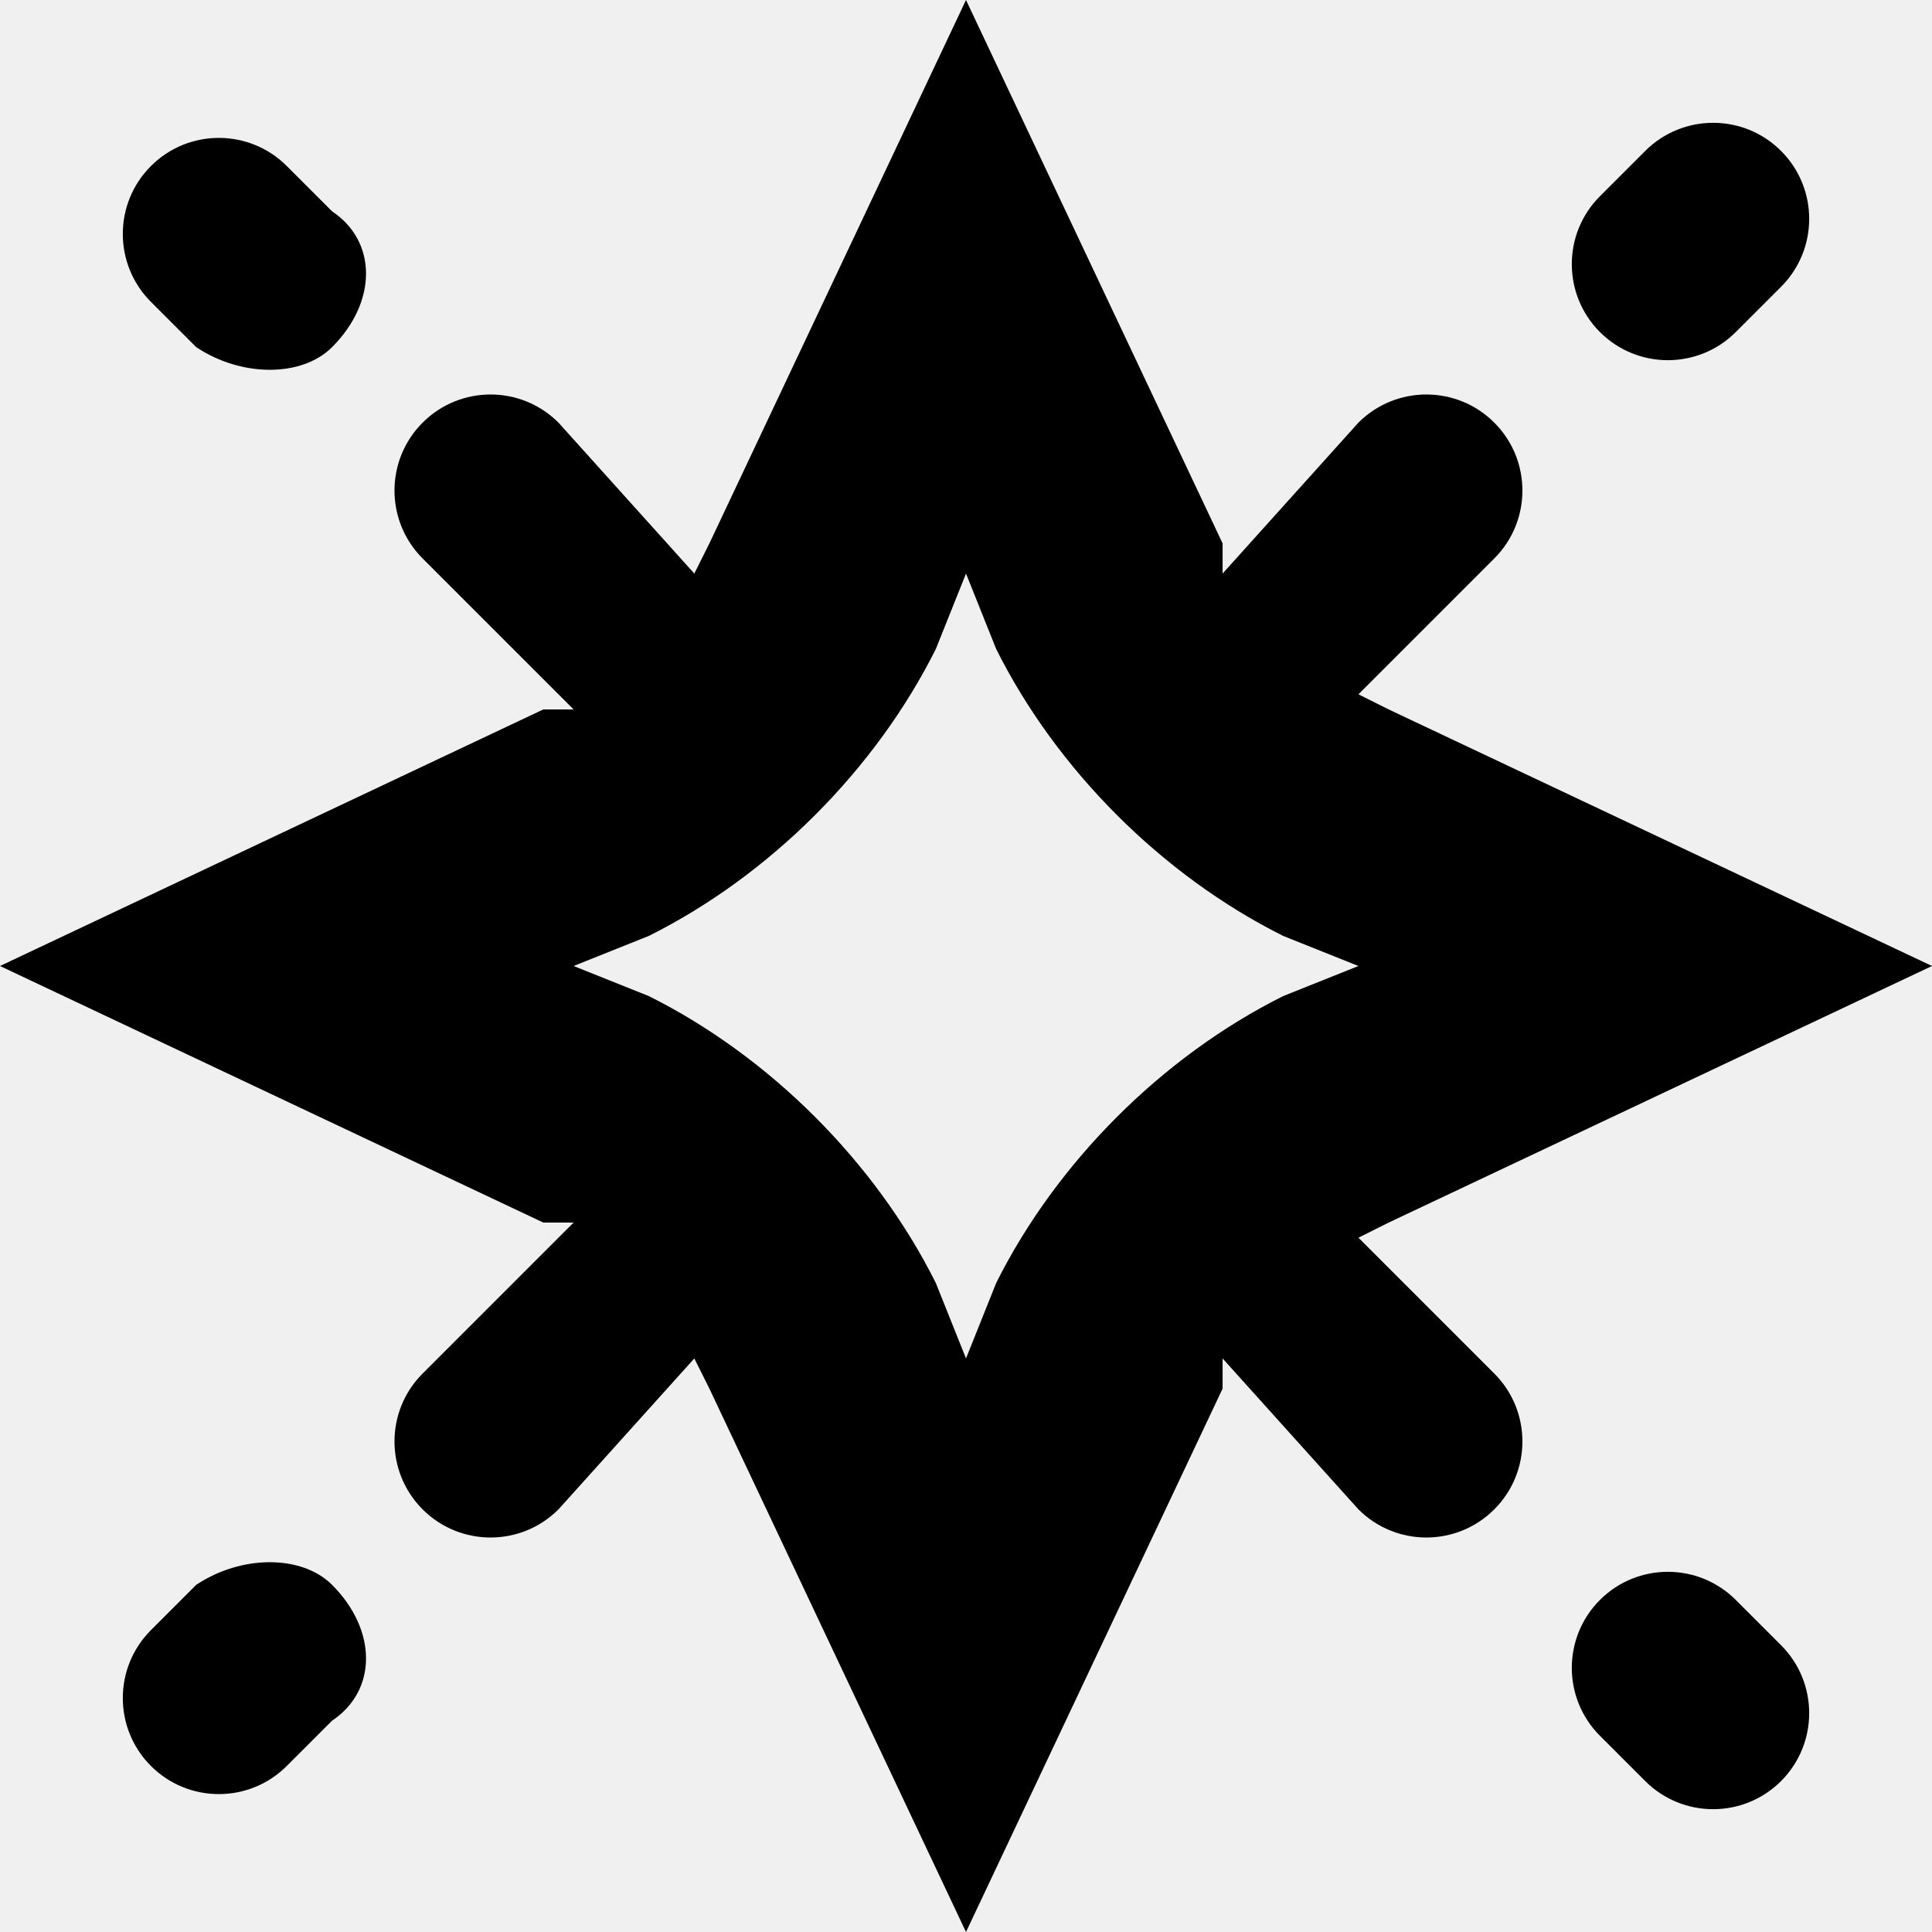
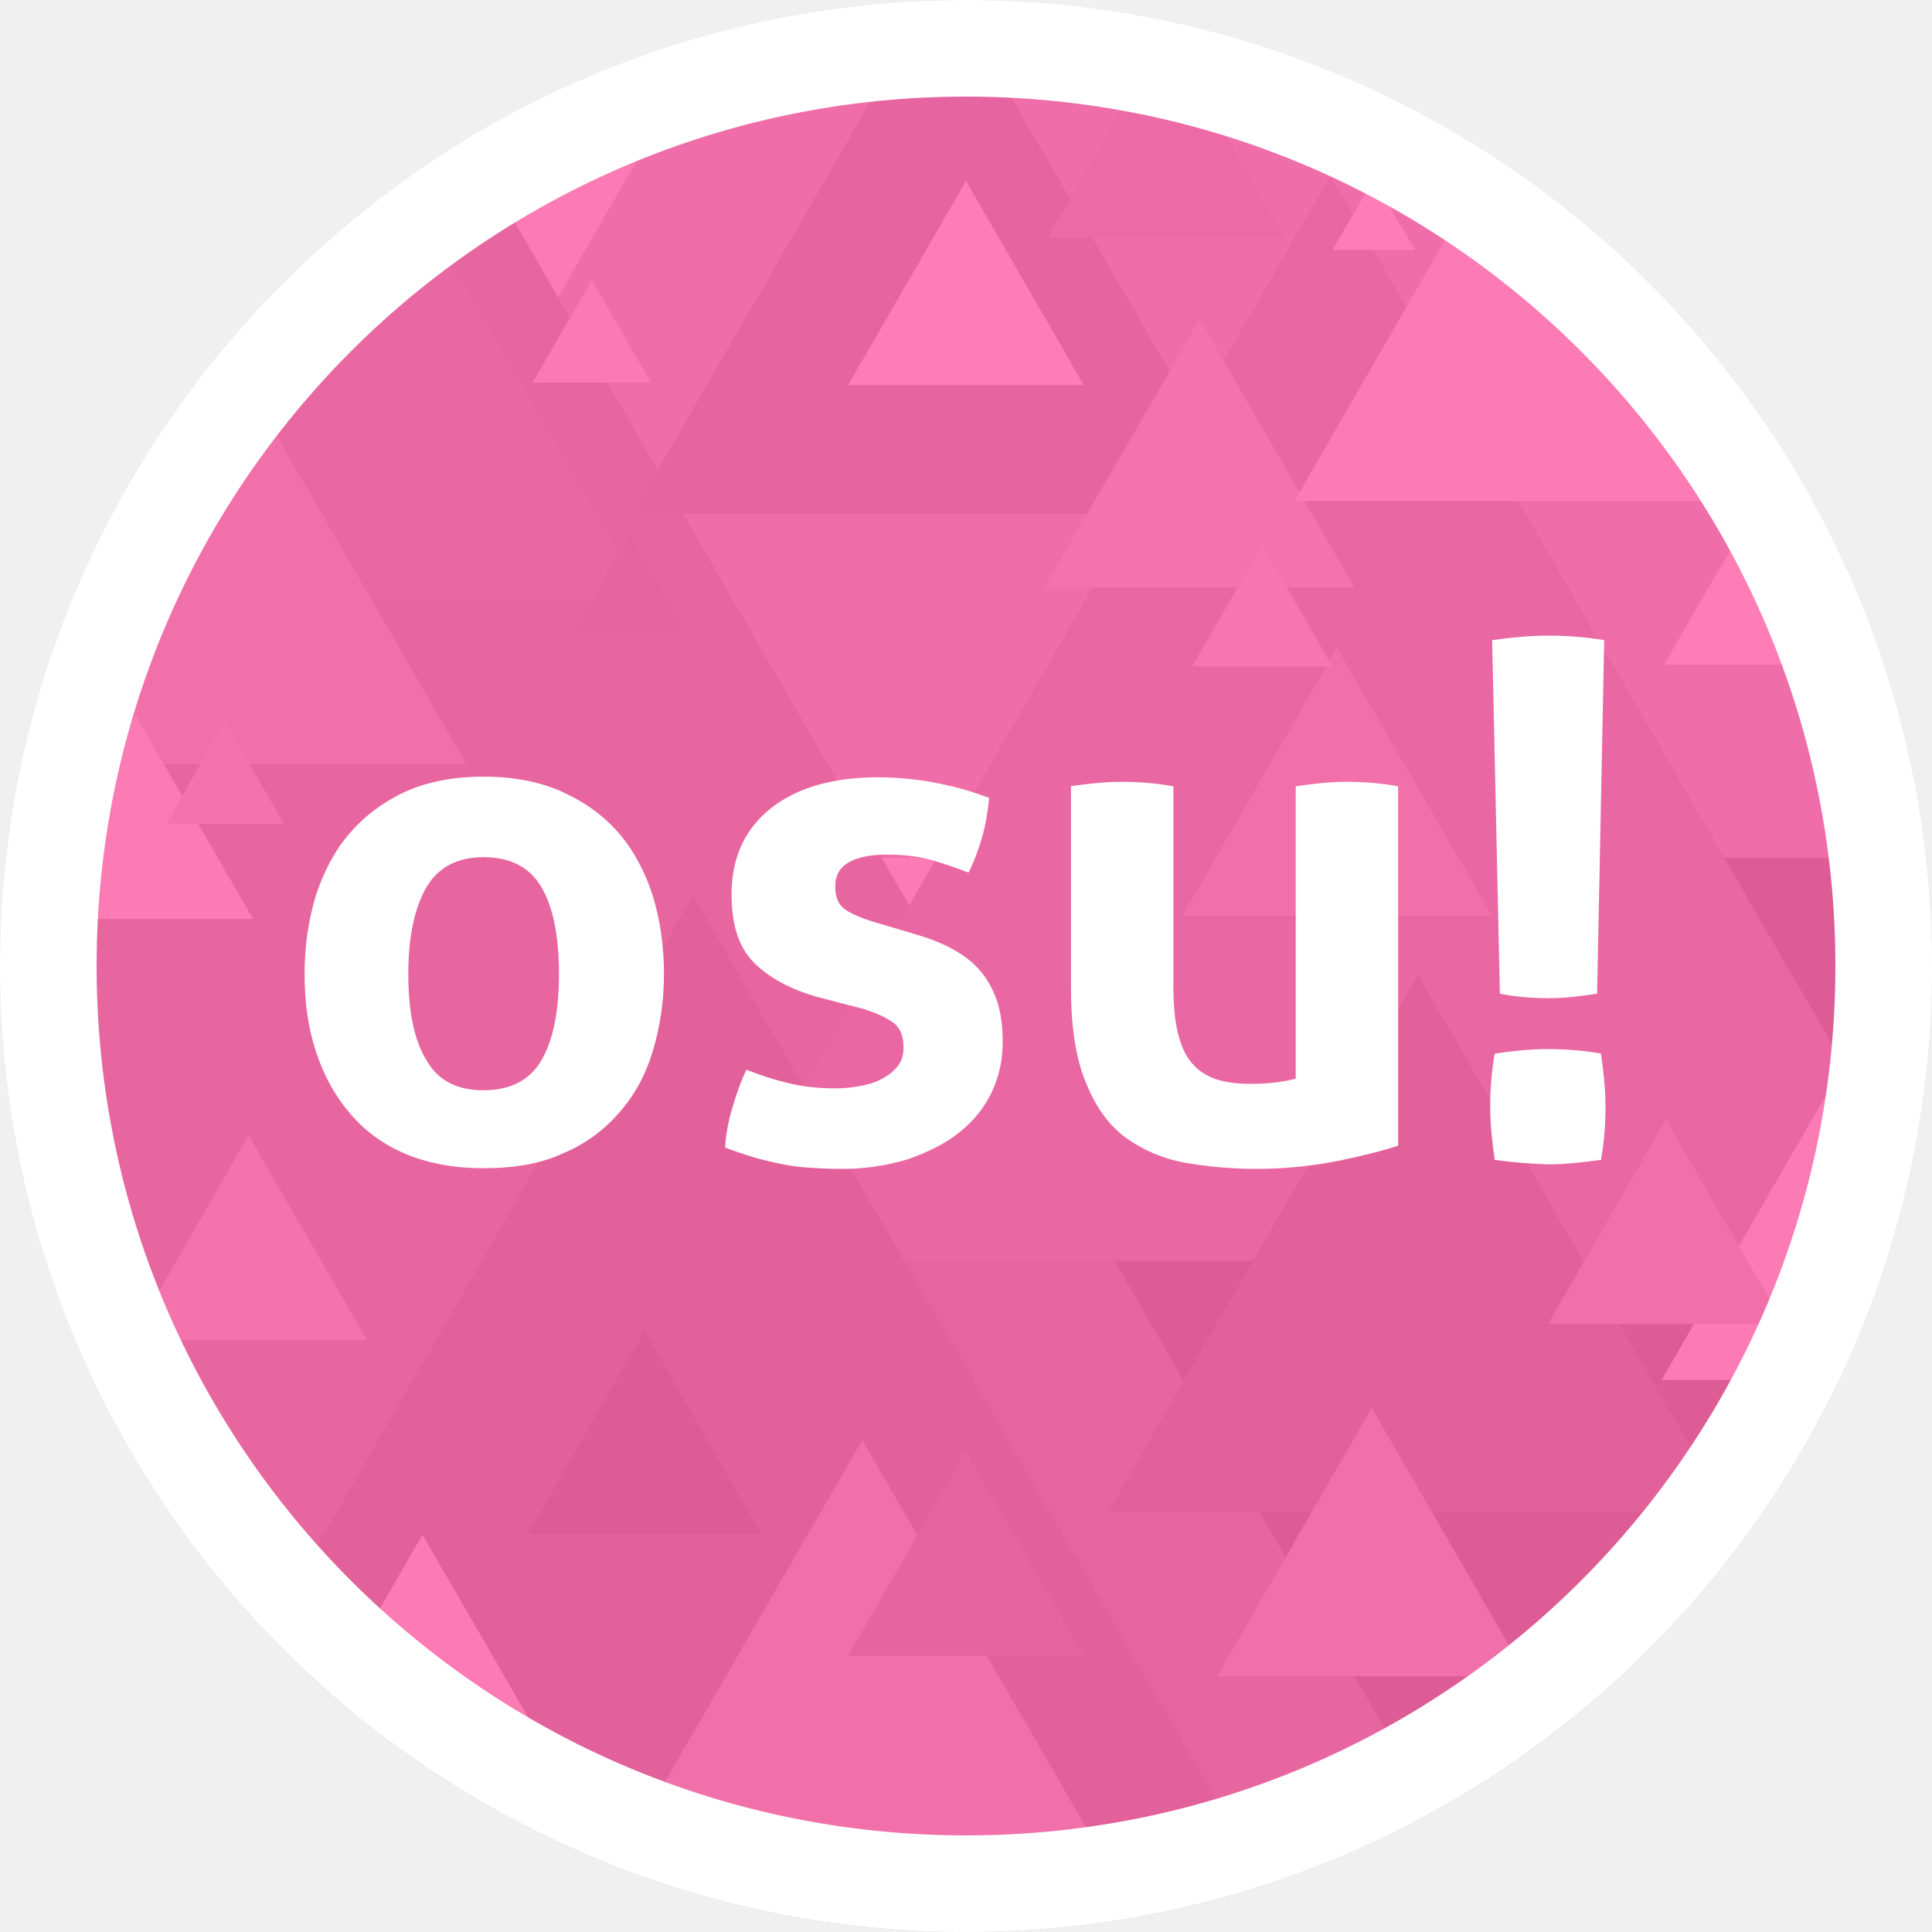
- <svg xmlns="http://www.w3.org/2000/svg" viewBox="0 0 128 128">
-   <path fill-rule="evenodd" d="M81 36 64 0 47 36l-1 2-9-10a6 6 0 0 0-9 9l10 10h-2L0 64l36 17h2L28 91a6 6 0 1 0 9 9l9-10 1 2 17 36 17-36v-2l9 10a6 6 0 1 0 9-9l-9-9 2-1 36-17-36-17-2-1 9-9a6 6 0 1 0-9-9l-9 10v-2Zm-17 2-2 5c-4 8-11 15-19 19l-5 2 5 2c8 4 15 11 19 19l2 5 2-5c4-8 11-15 19-19l5-2-5-2c-8-4-15-11-19-19l-2-5Z" clip-rule="evenodd" />
-   <path d="M118 19a6 6 0 0 0-9-9l-3 3a6 6 0 1 0 9 9l3-3Zm-96 4c-2 2-6 2-9 0l-3-3a6 6 0 1 1 9-9l3 3c3 2 3 6 0 9Zm0 82c-2-2-6-2-9 0l-3 3a6 6 0 1 0 9 9l3-3c3-2 3-6 0-9Zm96 4a6 6 0 0 1-9 9l-3-3a6 6 0 1 1 9-9l3 3Z" />
-   <style>path{fill:#000}@media (prefers-color-scheme:dark){path{fill:#fff}}</style>
+ <svg xmlns="http://www.w3.org/2000/svg" xmlns:xlink="http://www.w3.org/1999/xlink" viewBox="25 25 300 300">
+   <style>.st1{opacity:.15}.st3{fill:#f1f1f2}.st4{fill:#231f20}.st5{fill:#808184}.st8{fill:#59595c}.st9{fill:#a7a8ab}.st10{fill:#6d6e70}.st11{fill:#221f1f}.st12{fill:#404041}.st13{fill:#58595b}.st14{fill:#bbbdbf}.st15{fill:#fff}.st16{fill:#a6a8ab}</style>
+   <circle cx="175" cy="175" r="143.7" fill="#f6a" />
+   <g class="st1" id="Triangles">
+     <defs>
+       <circle id="a" class="st1" cx="175" cy="175" r="150" />
+     </defs>
+     <clipPath id="b">
+       <use xlink:href="#a" overflow="visible" />
+     </clipPath>
+     <g clip-path="url(#b)">
+       <path class="st3" d="M-81.2 336.9 175-106.9l256.2 443.8z" />
+       <path class="st4" d="M68.8 443.7 325 0l256.2 443.7z" />
+       <path class="st5" d="m-409.8 363.4 256.2-443.7 256.2 443.7z" />
+       <path d="m61.4 158.2 256.2-443.8 256.2 443.8z" fill="#929497" />
+       <path d="M-222.4 380 33.8-63.7 290 380z" fill="#636466" />
+       <path class="st8" d="m-100.1 646.9 256.2-443.8 256.2 443.8z" />
+       <path class="st9" d="m-164.9 147.2 97.3-168.5 97.3 168.5zm81.5 376.6 97.3-168.5 97.3 168.5z" />
+       <path class="st10" d="m134.3 220.8 97.3-168.5 97.3 168.5z" />
+       <path class="st9" d="M298.7 485.7 396 317.2l97.2 168.5z" />
+       <path class="st8" d="m108.4 621.4 48.6-84.2 48.7 84.2z" />
+       <path class="st11" d="m278.7 305.9 48.6-84.2 48.6 84.2zM46.2 400l97.3-168.5L240.8 400z" />
+       <path class="st5" d="M108.8-86.6 36.5 38.6h194.6L158.8-86.6zm213.2 0-23.6 40.9h97.3L372-86.6z" />
+       <path class="st12" d="M35.3 332.5 132.6 164l97.3 168.5z" />
+       <path class="st5" d="m236.1 369.2 97.2-168.5 97.3 168.5z" />
+       <path class="st8" d="m-51.9 428.8 48.1-83.3 48.1 83.3z" />
+       <path class="st13" d="m123.2 104.8 48.1-83.3 48.1 83.3z" />
+       <path class="st11" d="m283 90.2 48.1-83.3 48.1 83.3z" />
+       <path class="st5" d="m-61.9 331.6 24.1-41.7 24 41.7z" />
+       <path class="st8" d="m132.5 621.6 24-41.7 24.1 41.7zm84.2-156 24-41.7 24 41.7z" />
+       <path class="st12" d="m197.1 259.7 48.1-83.3 48.1 83.3z" />
+       <path class="st3" d="m283 239.3 48.1-83.3 48.1 83.3z" />
+       <path class="st9" d="M-49.5 78.8-1.4-4.5l48.1 83.3zm-48.4 146.6 48.1-83.3 48.1 83.3z" />
+       <path class="st5" d="m288.2-20 24-41.6L336.3-20z" />
+       <path class="st14" d="m187.2 116.2 24.1-41.6 24 41.6z" />
+       <path class="st15" d="m231.9 63.8 6.4-11 6.4 11z" />
+       <path class="st10" d="M28.9 117.8 77 34.5l48.1 83.3z" />
+       <path class="st16" d="m110.8 331.9 48.1-83.3 48.1 83.3z" />
+       <path class="st4" d="m107 263.1 18.1-31.4 18 31.4z" />
+       <path class="st9" d="m214 285.3 24-41.7 24.1 41.7zm-5.4-118.1 24-41.6 24.1 41.6z" />
+       <path class="st3" d="m226 102.8 48.1-83.3 48 83.3z" />
+       <path class="st16" d="m1.2 143.6 48.1-83.3 48.1 83.3z" />
+       <path class="st8" d="m14 272.2 18.3-31.8 18.3 31.8z" />
+       <path class="st16" d="m265.4 230.6 18.3-31.8 18.3 31.8z" />
+       <path class="st15" d="M156.7 84.8 175 53.1l18.3 31.7z" />
+       <path class="st13" d="m156.7 282.1 18.3-31.8 18.3 31.8z" />
+       <path class="st8" d="m-19.7 88 18.3-31.8L17 88zm258.1 272.2 18.3-31.7 18.3 31.7z" />
+       <path class="st5" d="m307.5 135.6 18.3-31.8 18.3 31.8z" />
+       <path class="st14" d="m45.3 233.1 18.3-31.8L82 233.1z" />
+       <path class="st3" d="m72.3 295.1 18.3-31.8 18.4 31.8zM27.6 167.7 46 136l18.3 31.7z" />
+       <path class="st8" d="m113.7 123.7 9.1-15.8 9.2 15.8z" />
+       <path class="st14" d="m50.8 152.9 9.1-15.8 9.2 15.8z" />
+       <path d="m107.7 84.4 9.2-15.9 9.2 15.9z" fill="#e6e7e8" />
+       <path class="st11" d="m69 360.2 18.3-31.7 18.3 31.7z" />
+       <path class="st8" d="m112.2 419.2 18.3-31.8 18.3 31.8zm404.5-131.1 18.4-31.8 18.3 31.8z" />
+       <path class="st5" d="M187.7 61.9 206 30.1l18.4 31.8z" />
+       <path class="st15" d="m283.4 128.2 18.3-31.7 18.3 31.7z" />
+       <path class="st8" d="m316.6 622.1 9.2-15.9 9.2 15.9z" />
+       <path class="st9" d="m262.4 411.2 9.2-15.8 9.1 15.8z" />
+       <path class="st8" d="m577.5 394.4 9.2-15.9 9.2 15.9z" />
+       <path class="st5" d="m-97.4 339.9 18.3-31.7 18.4 31.7zm375.1-24.4 18.4-31.8 18.3 31.8z" />
+       <path class="st9" d="m286.9 268.6 9.2-15.9 9.1 15.9z" />
+       <path d="m210.1 128.5 10.9-18.9 10.9 18.9z" fill="#d0d2d3" />
+       <path class="st5" d="M94.9-41.1 104-57l9.2 15.9z" />
+       <path class="st8" d="M386.7 121.9 405 90.2l18.4 31.7zM463 336.8l9.2-15.9 9.2 15.9z" />
+     </g>
+   </g>
+   <path class="st15" d="M100.1 206.4c-4.7 0-8.8-.8-12.3-2.3-3.5-1.5-6.4-3.7-8.6-6.4-2.3-2.7-4-5.9-5.2-9.6-1.2-3.7-1.7-7.6-1.7-11.9 0-4.3.6-8.3 1.7-12 1.2-3.7 2.9-7 5.2-9.7 2.3-2.7 5.2-4.9 8.6-6.5 3.5-1.6 7.6-2.4 12.3-2.4s8.8.8 12.3 2.4c3.5 1.6 6.4 3.7 8.8 6.5 2.3 2.7 4 6 5.2 9.7 1.1 3.7 1.7 7.7 1.7 12s-.6 8.2-1.7 11.9c-1.1 3.7-2.8 6.9-5.2 9.6-2.3 2.7-5.2 4.9-8.8 6.4-3.4 1.6-7.6 2.3-12.3 2.3zm0-12.1c4.2 0 7.2-1.6 9-4.7 1.8-3.1 2.7-7.6 2.7-13.4 0-5.8-.9-10.3-2.7-13.4-1.8-3.1-4.8-4.7-9-4.7-4.1 0-7.1 1.6-8.9 4.7-1.8 3.1-2.8 7.6-2.8 13.4 0 5.8.9 10.3 2.8 13.4 1.8 3.2 4.8 4.7 8.9 4.7zm51.8-14.5c-4.2-1.2-7.5-3-9.8-5.3-2.4-2.4-3.5-5.9-3.5-10.6 0-5.7 2-10.1 6.1-13.4 4.1-3.2 9.6-4.8 16.7-4.8a49.13 49.13 0 0 1 17.2 3.2c-.2 1.9-.5 4-1.1 6.1-.6 2.1-1.3 3.9-2.1 5.5-1.8-.7-3.8-1.4-5.9-2-2.2-.6-4.5-.8-6.8-.8-2.5 0-4.5.4-5.9 1.2-1.4.8-2.1 2-2.1 3.8 0 1.6.5 2.8 1.5 3.5 1 .7 2.4 1.3 4.3 1.9l6.4 1.9c2.1.6 4 1.3 5.7 2.2 1.7.9 3.1 1.9 4.3 3.2 1.2 1.3 2.1 2.8 2.8 4.7.7 1.9 1 4.2 1 6.8 0 2.8-.6 5.3-1.7 7.7a17.6 17.6 0 0 1-5 6.2c-2.2 1.8-4.9 3.1-8 4.2a35 35 0 0 1-10.7 1.5c-1.8 0-3.4-.1-4.9-.2-1.5-.1-2.9-.3-4.3-.6s-2.7-.6-4.1-1c-1.3-.4-2.8-.9-4.4-1.5.1-2 .5-4.1 1.1-6.1.6-2.1 1.3-4.1 2.2-6 2.5 1 4.8 1.7 7 2.2 2.2.5 4.5.7 6.9.7 1 0 2.2-.1 3.4-.3 1.2-.2 2.4-.5 3.4-1s1.9-1.1 2.6-1.9c.7-.8 1.1-1.8 1.1-3.1 0-1.8-.5-3.1-1.6-3.9-1.1-.8-2.6-1.5-4.5-2.1l-7.3-1.9zm39.3-32.7c2.7-.4 5.3-.7 8-.7 2.6 0 5.3.2 8 .7v30.7c0 3.1.2 5.6.7 7.6.5 2 1.2 3.6 2.2 4.7 1 1.2 2.3 2 3.8 2.5s3.3.7 5.3.7c2.8 0 5.1-.3 7-.8v-45.4c2.7-.4 5.3-.7 7.9-.7 2.6 0 5.3.2 8 .7v55.8c-2.4.8-5.6 1.6-9.5 2.4a65.33 65.33 0 0 1-23.3.3c-3.5-.6-6.6-1.9-9.3-3.8-2.7-1.9-4.8-4.8-6.3-8.5-1.6-3.7-2.4-8.7-2.4-14.9v-31.3zm65.9 58c-.4-2.8-.7-5.5-.7-8.2 0-2.7.2-5.5.7-8.3 2.8-.4 5.5-.7 8.2-.7 2.7 0 5.5.2 8.3.7.4 2.8.7 5.6.7 8.2 0 2.8-.2 5.5-.7 8.3-2.8.4-5.6.7-8.2.7-2.8-.1-5.5-.3-8.3-.7zm-.4-80.7c2.9-.4 5.8-.7 8.6-.7 2.9 0 5.8.2 8.8.7l-1.1 54.9c-2.6.4-5.1.7-7.5.7-2.5 0-5.1-.2-7.6-.7l-1.2-54.9z" />
+   <path class="st15" d="M175 25C92.2 25 25 92.2 25 175s67.2 150 150 150 150-67.2 150-150S257.8 25 175 25zm0 285c-74.6 0-135-60.4-135-135S100.4 40 175 40s135 60.4 135 135-60.4 135-135 135z" />
</svg>
